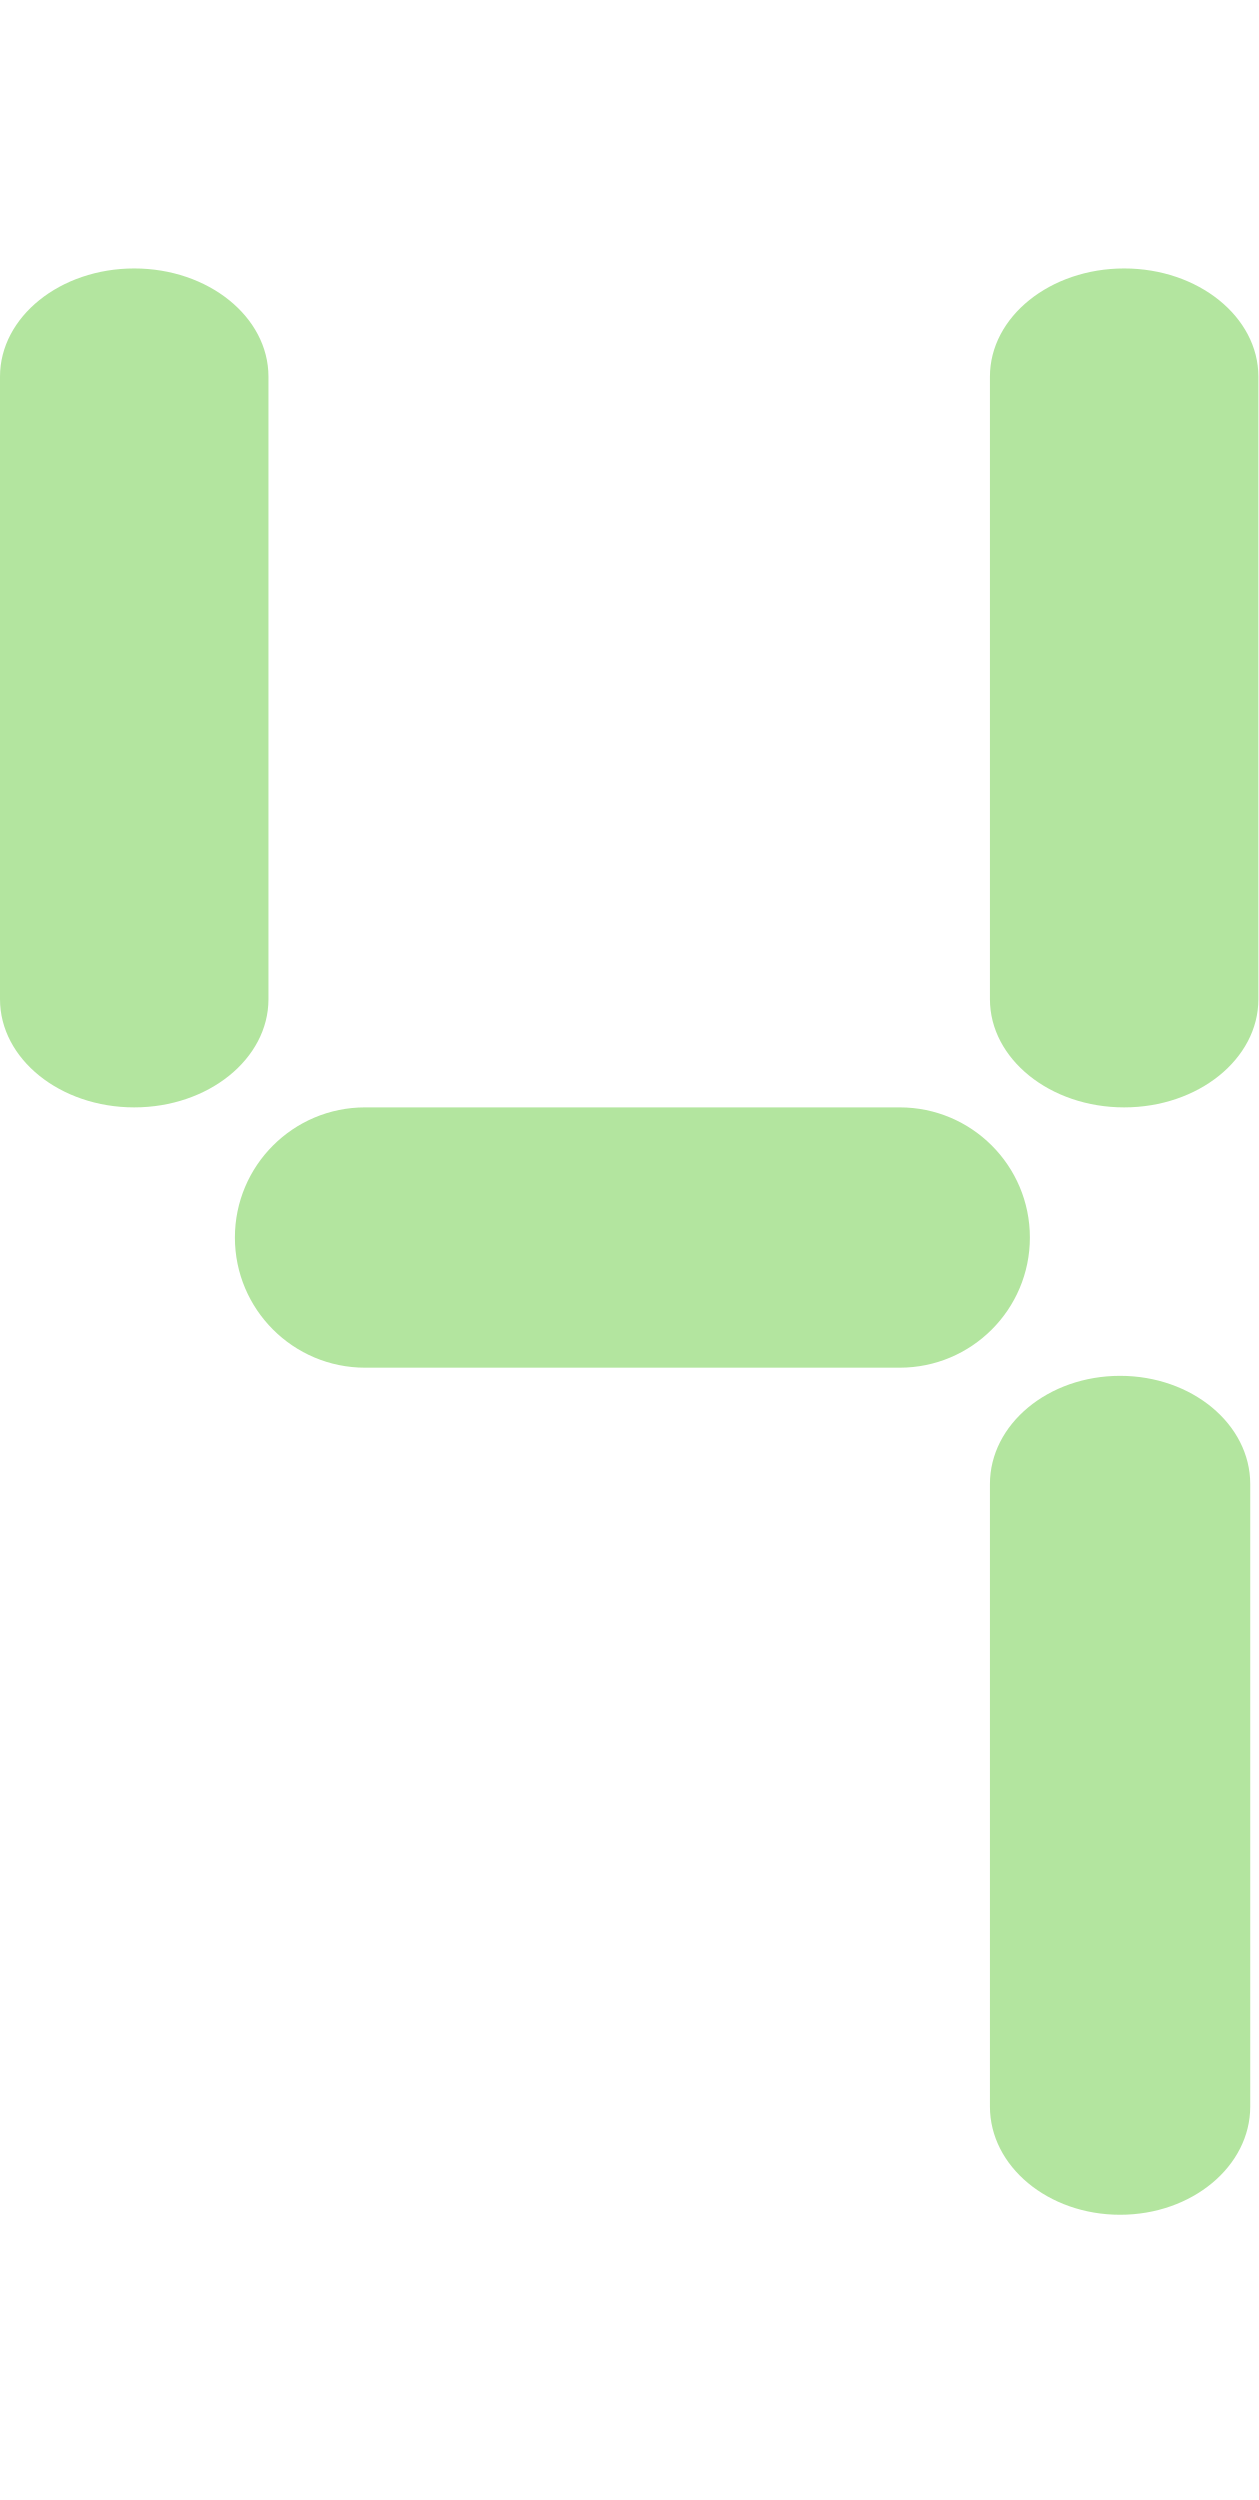
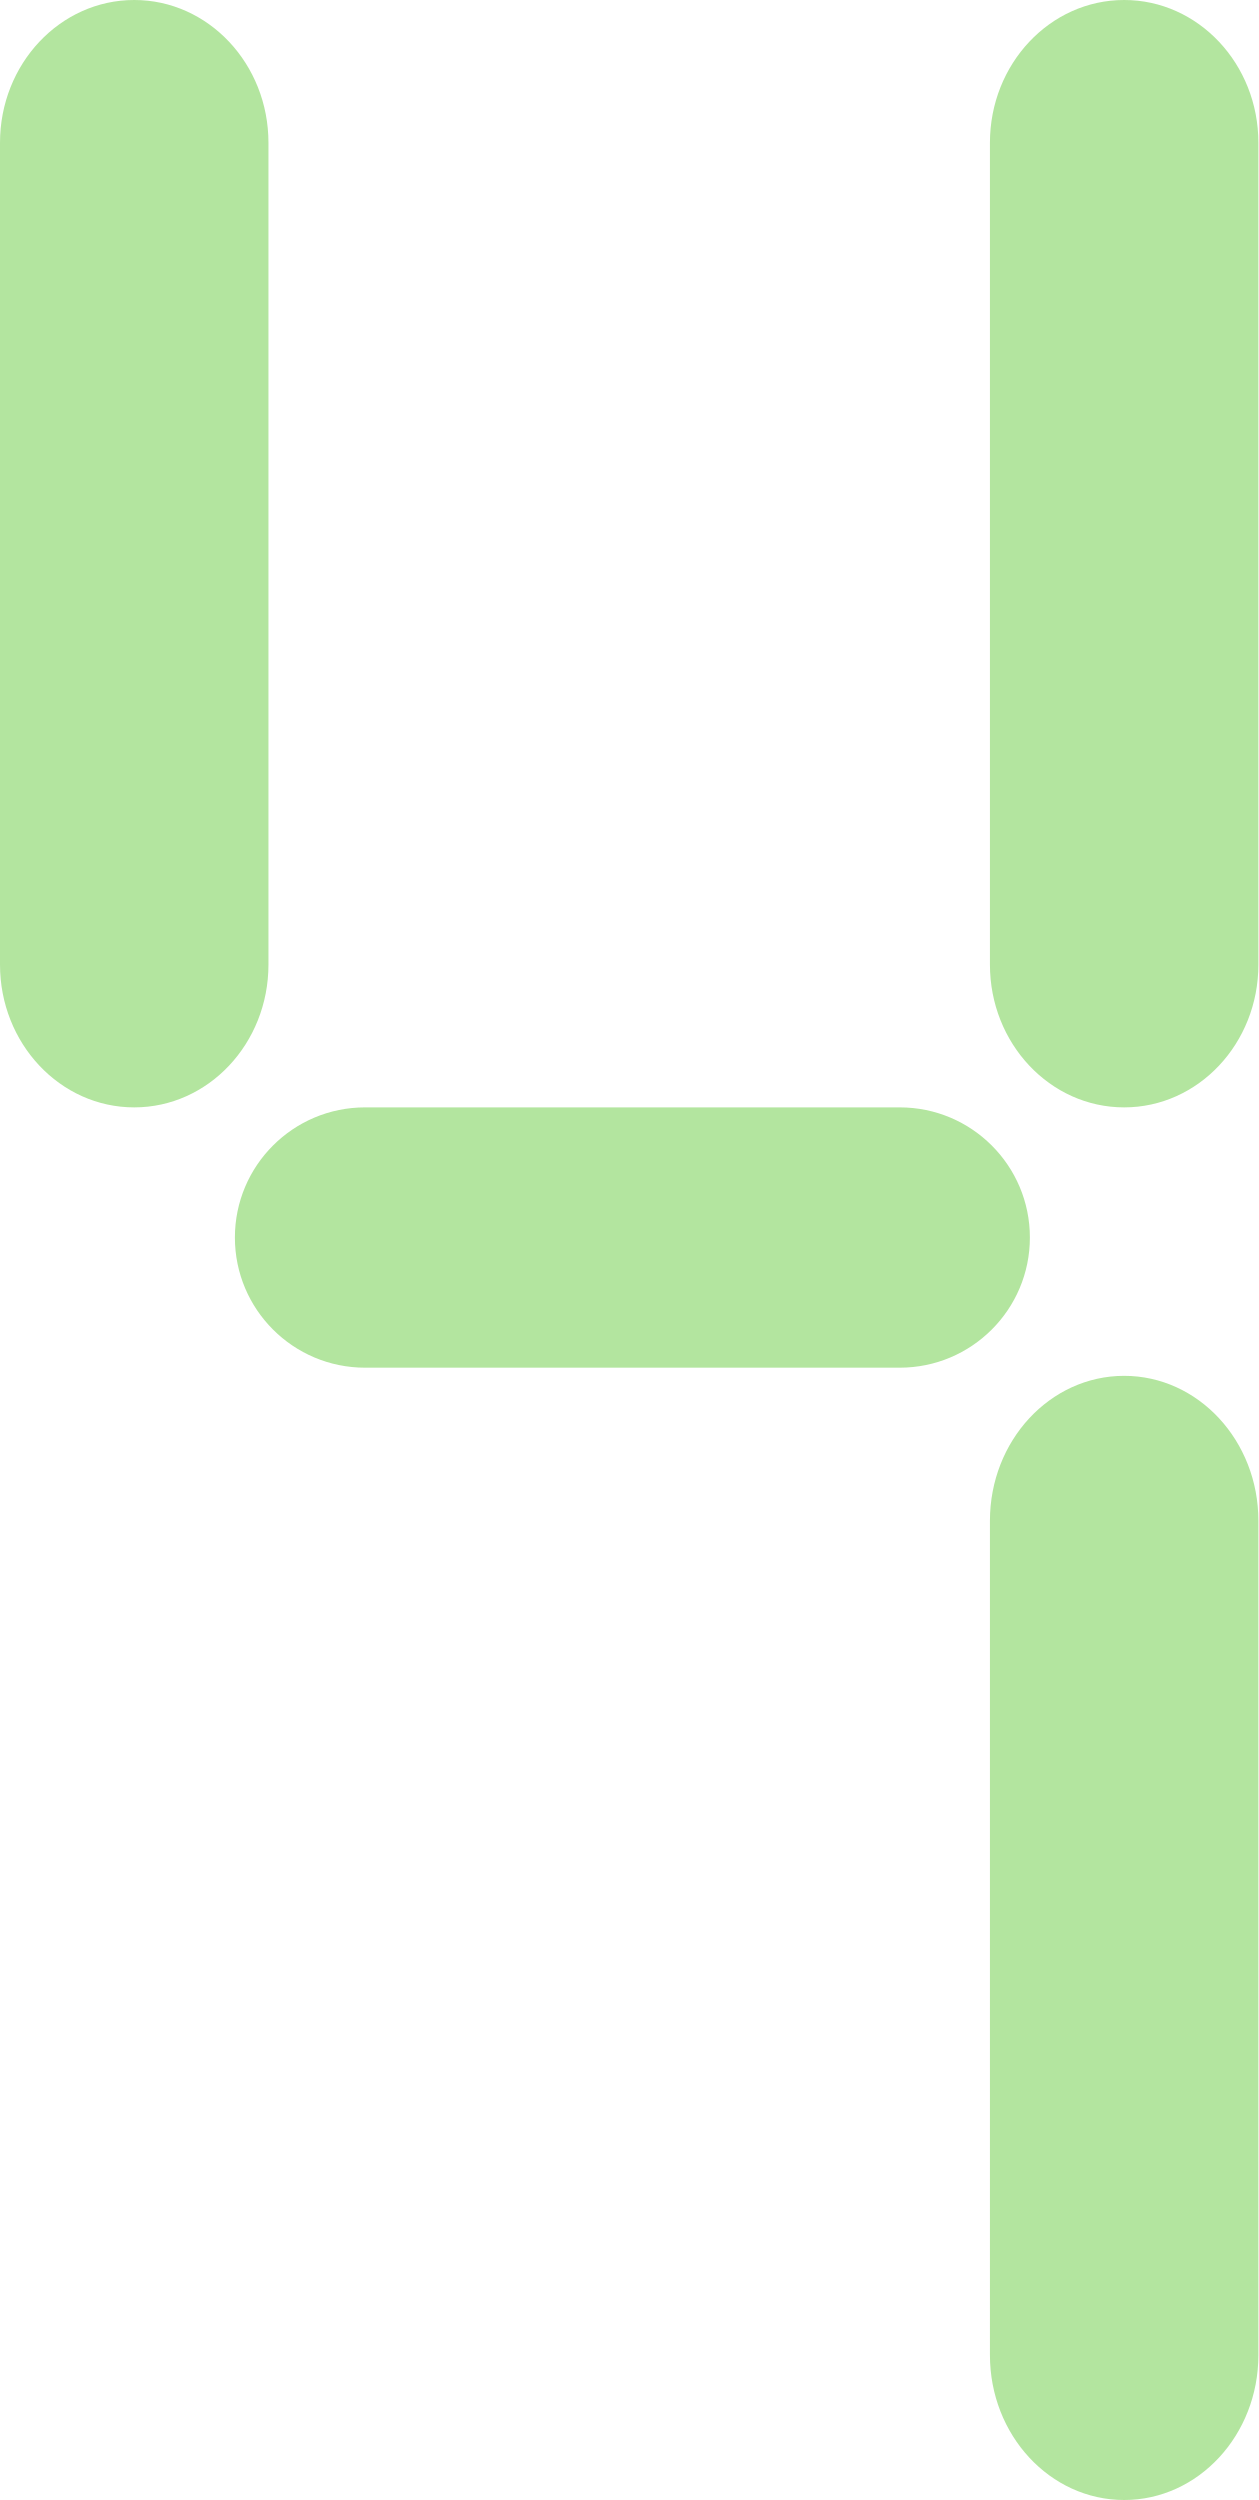
<svg xmlns="http://www.w3.org/2000/svg" width="75" height="149" viewBox="0 0 75 149" fill="none">
-   <path d="M75 22.448C75 18.887 71.418 16 67 16C62.582 16 59 18.887 59 22.448V59.553C59 63.113 62.582 66 67 66C71.418 66 75 63.113 75 59.553V22.448Z" fill="#B3E59F" />
-   <path d="M16 22.448C16 18.887 12.418 16 8 16C3.582 16 0 18.887 0 22.448V59.553C0 63.113 3.582 66 8 66C12.418 66 16 63.113 16 59.553V22.448Z" fill="#B3E59F" />
-   <path d="M66.757 82C62.473 82 59 84.887 59 88.448V125.552C59 129.113 62.473 132 66.757 132C71.041 132 74.514 129.113 74.514 125.552V88.448C74.514 84.887 71.041 82 66.757 82Z" fill="#B3E59F" />
+   <path d="M75 8.511C75 3.81 71.418 0 67 0C62.582 0 59 3.81 59 8.511V57.489C59 62.19 62.582 66 67 66C71.418 66 75 62.19 75 57.489V8.511Z" fill="#B3E59F" />
+   <path d="M16 8.511C16 3.81 12.418 0 8 0C3.582 0 0 3.81 0 8.511V57.489C0 62.19 3.582 66 8 66C12.418 66 16 62.19 16 57.489V8.511Z" fill="#B3E59F" />
+   <path d="M67 82C62.582 82 59 85.868 59 90.64V140.36C59 145.132 62.582 149 67 149C71.418 149 75 145.132 75 140.36V90.64C75 85.868 71.418 82 67 82Z" fill="#B3E59F" />
  <path d="M14 73.757C14 78.041 17.473 81.514 21.757 81.514H53.624C57.908 81.514 61.381 78.041 61.381 73.757C61.381 69.473 57.908 66 53.624 66H21.757C17.473 66 14 69.473 14 73.757Z" fill="#B3E59F" />
</svg>
